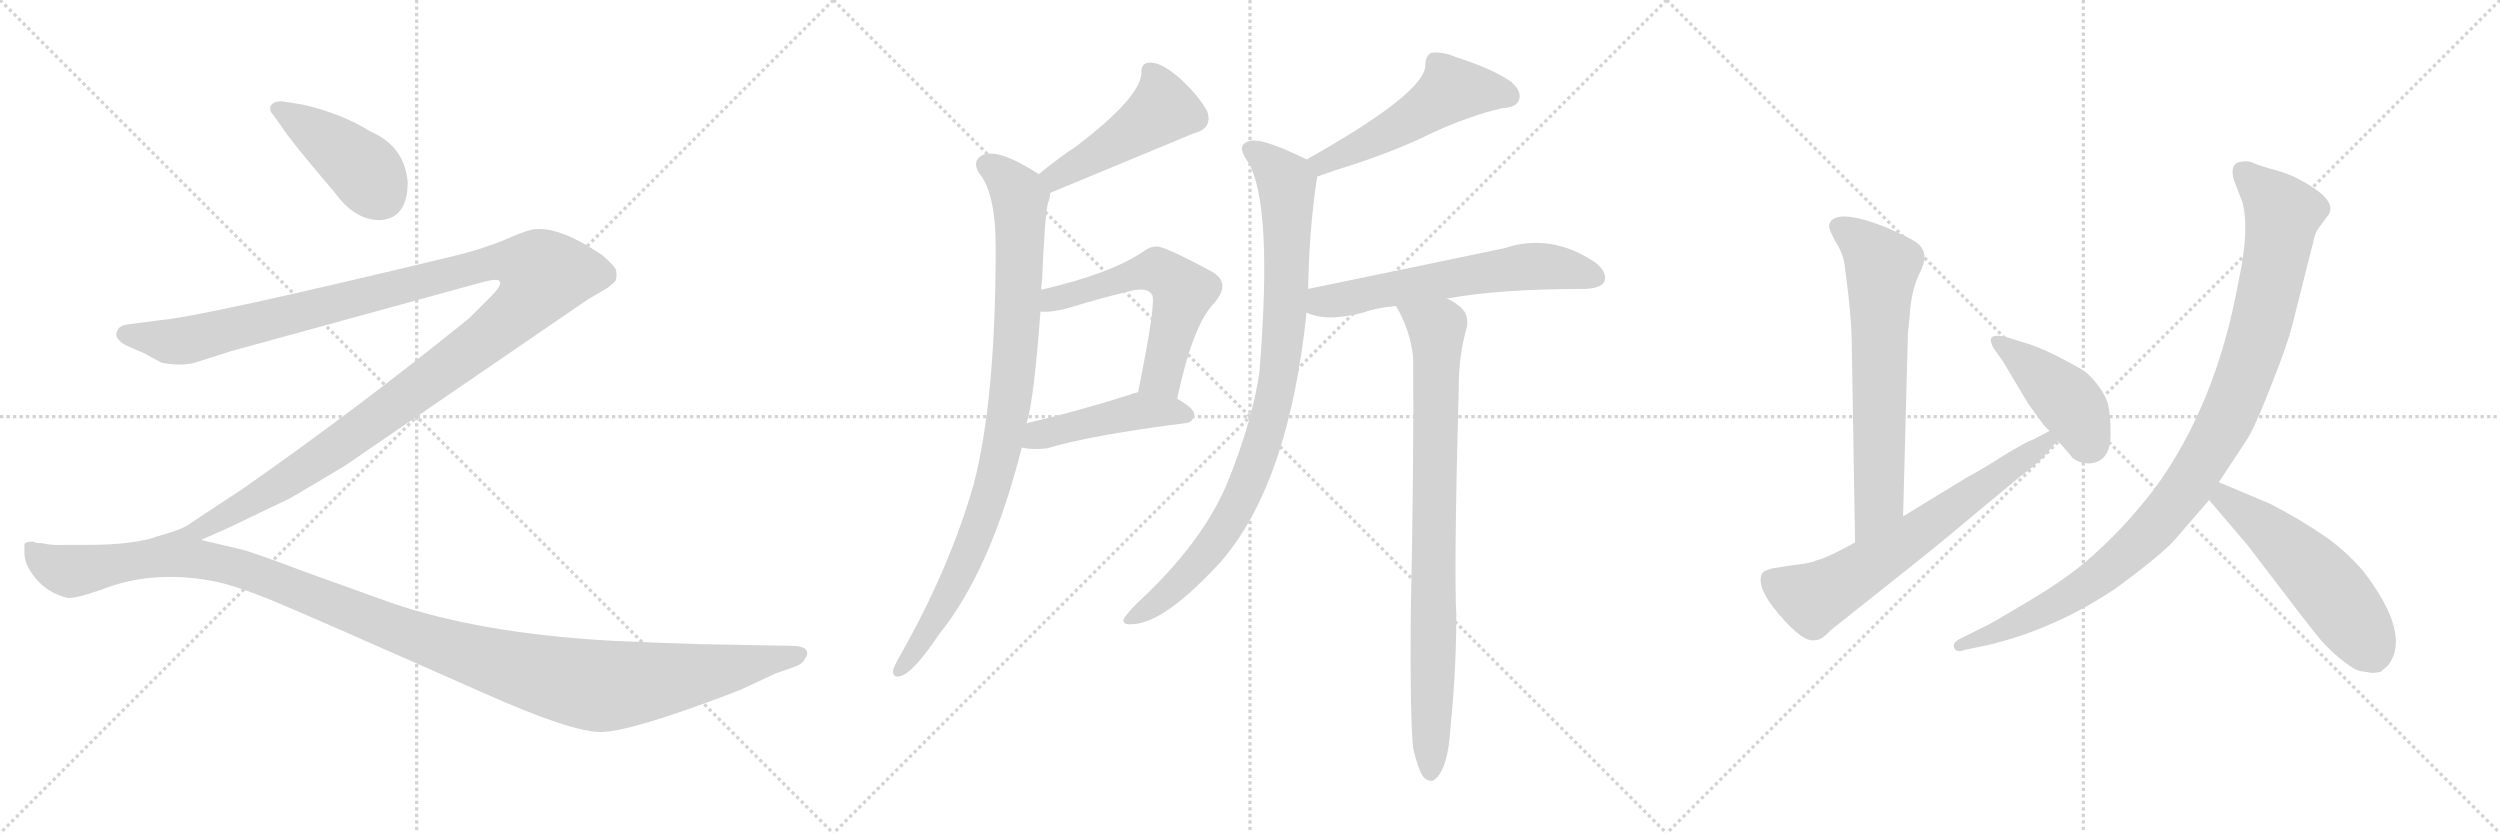
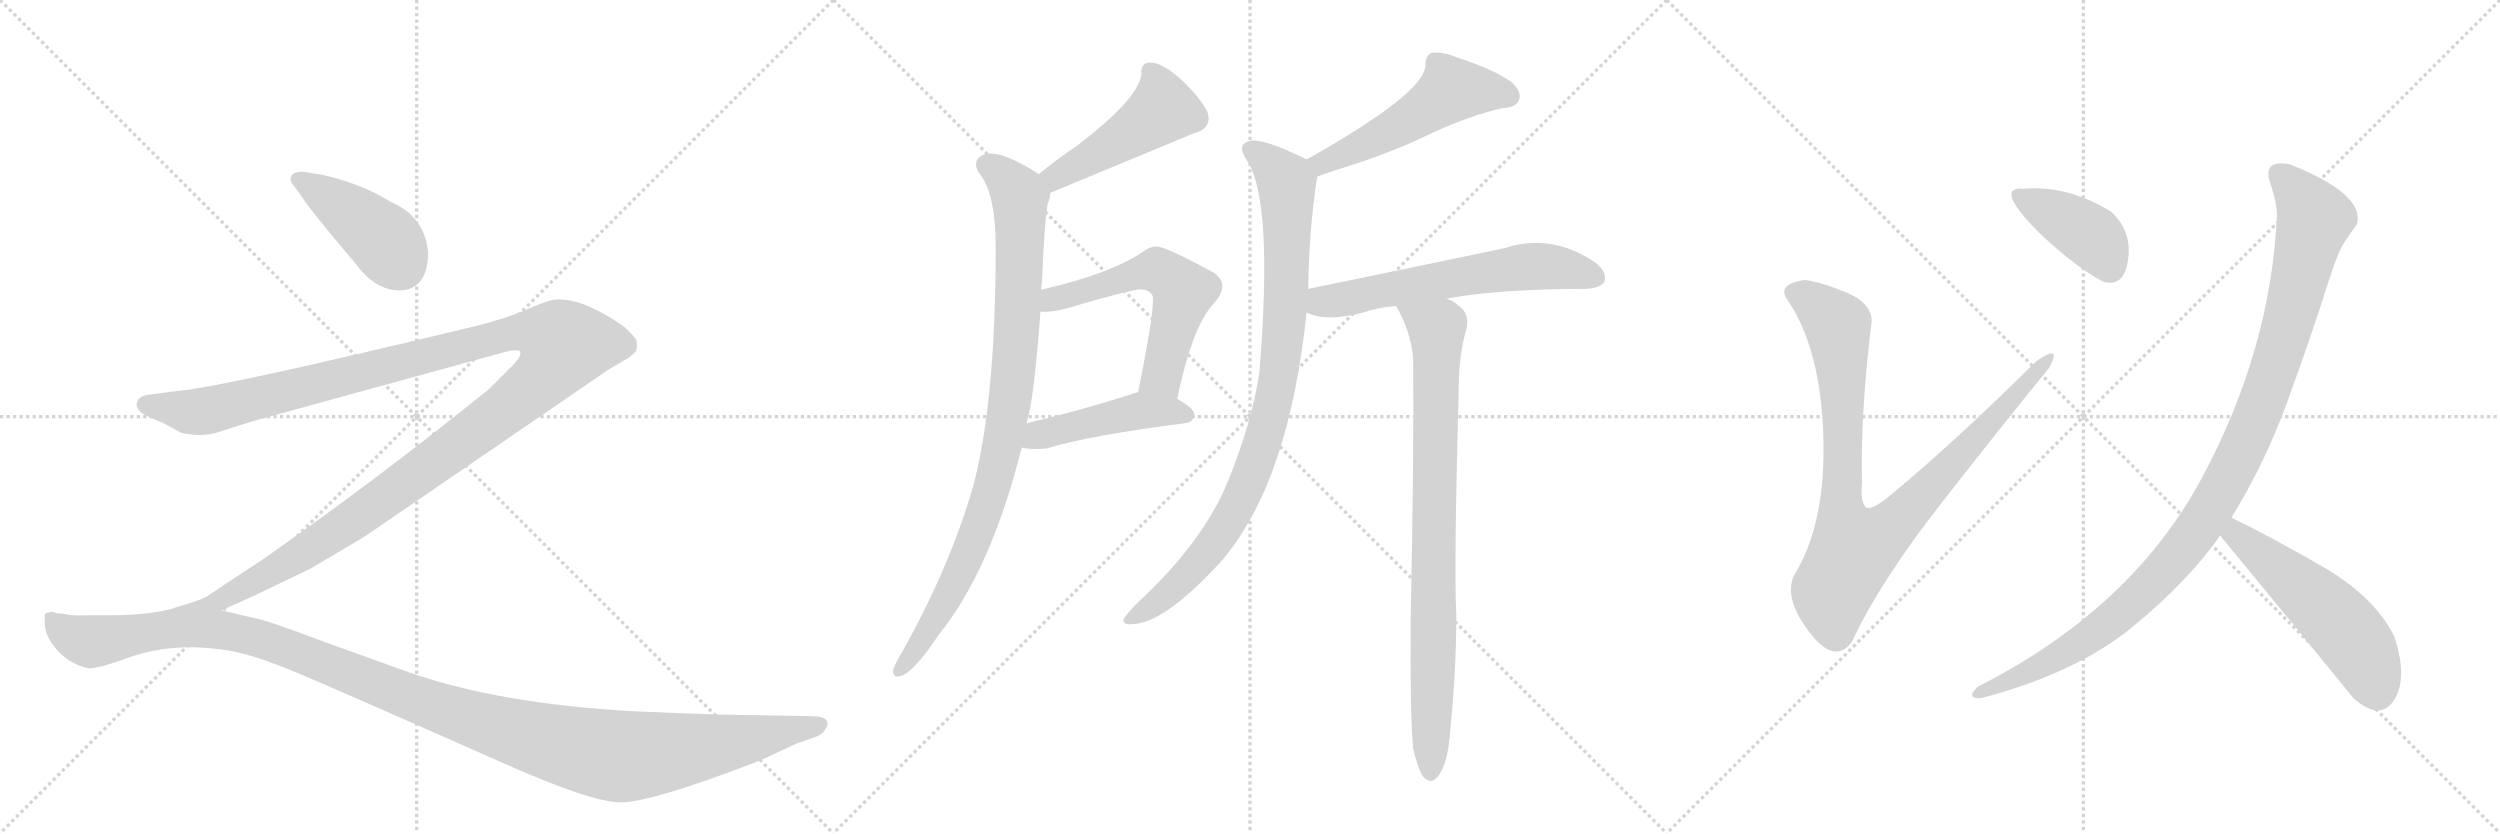
<svg xmlns="http://www.w3.org/2000/svg" version="1.1" viewBox="0 0 3072 1024">
  <g stroke="lightgray" stroke-dasharray="1,1" stroke-width="1" transform="scale(4, 4)">
    <line x1="0" y1="0" x2="256" y2="256" />
    <line x1="256" y1="0" x2="0" y2="256" />
    <line x1="128" y1="0" x2="128" y2="256" />
    <line x1="0" y1="128" x2="256" y2="128" />
    <line x1="256" y1="0" x2="512" y2="256" />
    <line x1="512" y1="0" x2="256" y2="256" />
    <line x1="384" y1="0" x2="384" y2="256" />
    <line x1="256" y1="128" x2="512" y2="128" />
    <line x1="512" y1="0" x2="768" y2="256" />
    <line x1="768" y1="0" x2="512" y2="256" />
    <line x1="640" y1="0" x2="640" y2="256" />
    <line x1="512" y1="128" x2="768" y2="128" />
  </g>
  <g transform="scale(1, -1) translate(0, -850)">
    <style type="text/css">
    @keyframes keyframes0 {
      from {
       stroke: black;
       stroke-dashoffset: 421;
       stroke-width: 128;
       }
       58% {
       animation-timing-function: step-end;
       stroke: black;
       stroke-dashoffset: 0;
       stroke-width: 128;
       }
       to {
       stroke: black;
       stroke-width: 1024;
       }
       }
       #make-me-a-hanzi-animation-0 {
         animation: keyframes0 0.593s both;
         animation-delay: 0s;
         animation-timing-function: linear;
       }
    @keyframes keyframes1 {
      from {
       stroke: black;
       stroke-dashoffset: 1357;
       stroke-width: 128;
       }
       82% {
       animation-timing-function: step-end;
       stroke: black;
       stroke-dashoffset: 0;
       stroke-width: 128;
       }
       to {
       stroke: black;
       stroke-width: 1024;
       }
       }
       #make-me-a-hanzi-animation-1 {
         animation: keyframes1 1.354s both;
         animation-delay: 0.593s;
         animation-timing-function: linear;
       }
    @keyframes keyframes2 {
      from {
       stroke: black;
       stroke-dashoffset: 1241;
       stroke-width: 128;
       }
       80% {
       animation-timing-function: step-end;
       stroke: black;
       stroke-dashoffset: 0;
       stroke-width: 128;
       }
       to {
       stroke: black;
       stroke-width: 1024;
       }
       }
       #make-me-a-hanzi-animation-2 {
         animation: keyframes2 1.26s both;
         animation-delay: 1.947s;
         animation-timing-function: linear;
       }
    @keyframes keyframes3 {
      from {
       stroke: black;
       stroke-dashoffset: 471;
       stroke-width: 128;
       }
       61% {
       animation-timing-function: step-end;
       stroke: black;
       stroke-dashoffset: 0;
       stroke-width: 128;
       }
       to {
       stroke: black;
       stroke-width: 1024;
       }
       }
       #make-me-a-hanzi-animation-3 {
         animation: keyframes3 0.633s both;
         animation-delay: 3.207s;
         animation-timing-function: linear;
       }
    @keyframes keyframes4 {
      from {
       stroke: black;
       stroke-dashoffset: 924;
       stroke-width: 128;
       }
       75% {
       animation-timing-function: step-end;
       stroke: black;
       stroke-dashoffset: 0;
       stroke-width: 128;
       }
       to {
       stroke: black;
       stroke-width: 1024;
       }
       }
       #make-me-a-hanzi-animation-4 {
         animation: keyframes4 1.002s both;
         animation-delay: 3.84s;
         animation-timing-function: linear;
       }
    @keyframes keyframes5 {
      from {
       stroke: black;
       stroke-dashoffset: 574;
       stroke-width: 128;
       }
       65% {
       animation-timing-function: step-end;
       stroke: black;
       stroke-dashoffset: 0;
       stroke-width: 128;
       }
       to {
       stroke: black;
       stroke-width: 1024;
       }
       }
       #make-me-a-hanzi-animation-5 {
         animation: keyframes5 0.717s both;
         animation-delay: 4.842s;
         animation-timing-function: linear;
       }
    @keyframes keyframes6 {
      from {
       stroke: black;
       stroke-dashoffset: 456;
       stroke-width: 128;
       }
       60% {
       animation-timing-function: step-end;
       stroke: black;
       stroke-dashoffset: 0;
       stroke-width: 128;
       }
       to {
       stroke: black;
       stroke-width: 1024;
       }
       }
       #make-me-a-hanzi-animation-6 {
         animation: keyframes6 0.621s both;
         animation-delay: 5.559s;
         animation-timing-function: linear;
       }
    @keyframes keyframes7 {
      from {
       stroke: black;
       stroke-dashoffset: 520;
       stroke-width: 128;
       }
       63% {
       animation-timing-function: step-end;
       stroke: black;
       stroke-dashoffset: 0;
       stroke-width: 128;
       }
       to {
       stroke: black;
       stroke-width: 1024;
       }
       }
       #make-me-a-hanzi-animation-7 {
         animation: keyframes7 0.673s both;
         animation-delay: 6.18s;
         animation-timing-function: linear;
       }
    @keyframes keyframes8 {
      from {
       stroke: black;
       stroke-dashoffset: 913;
       stroke-width: 128;
       }
       75% {
       animation-timing-function: step-end;
       stroke: black;
       stroke-dashoffset: 0;
       stroke-width: 128;
       }
       to {
       stroke: black;
       stroke-width: 1024;
       }
       }
       #make-me-a-hanzi-animation-8 {
         animation: keyframes8 0.993s both;
         animation-delay: 6.854s;
         animation-timing-function: linear;
       }
    @keyframes keyframes9 {
      from {
       stroke: black;
       stroke-dashoffset: 609;
       stroke-width: 128;
       }
       66% {
       animation-timing-function: step-end;
       stroke: black;
       stroke-dashoffset: 0;
       stroke-width: 128;
       }
       to {
       stroke: black;
       stroke-width: 1024;
       }
       }
       #make-me-a-hanzi-animation-9 {
         animation: keyframes9 0.746s both;
         animation-delay: 7.847s;
         animation-timing-function: linear;
       }
    @keyframes keyframes10 {
      from {
       stroke: black;
       stroke-dashoffset: 849;
       stroke-width: 128;
       }
       73% {
       animation-timing-function: step-end;
       stroke: black;
       stroke-dashoffset: 0;
       stroke-width: 128;
       }
       to {
       stroke: black;
       stroke-width: 1024;
       }
       }
       #make-me-a-hanzi-animation-10 {
         animation: keyframes10 0.941s both;
         animation-delay: 8.592s;
         animation-timing-function: linear;
       }
    @keyframes keyframes11 {
      from {
       stroke: black;
-        stroke-dashoffset: 669;
-        stroke-width: 128;
-        }
-        69% {
+        stroke-dashoffset: 936;
+        stroke-width: 128;
+        }
+        75% {
       animation-timing-function: step-end;
       stroke: black;
       stroke-dashoffset: 0;
       stroke-width: 128;
       }
       to {
       stroke: black;
       stroke-width: 1024;
       }
       }
       #make-me-a-hanzi-animation-11 {
-          animation: keyframes11 0.794s both;
+          animation: keyframes11 1.012s both;
         animation-delay: 9.533s;
         animation-timing-function: linear;
       }
    @keyframes keyframes12 {
      from {
       stroke: black;
-        stroke-dashoffset: 667;
-        stroke-width: 128;
-        }
-        68% {
+        stroke-dashoffset: 400;
+        stroke-width: 128;
+        }
+        57% {
       animation-timing-function: step-end;
       stroke: black;
       stroke-dashoffset: 0;
       stroke-width: 128;
       }
       to {
       stroke: black;
       stroke-width: 1024;
       }
       }
       #make-me-a-hanzi-animation-12 {
-          animation: keyframes12 0.793s both;
-          animation-delay: 10.327s;
+          animation: keyframes12 0.576s both;
+          animation-delay: 10.545s;
         animation-timing-function: linear;
       }
    @keyframes keyframes13 {
      from {
       stroke: black;
-        stroke-dashoffset: 431;
-        stroke-width: 128;
-        }
-        58% {
+        stroke-dashoffset: 1063;
+        stroke-width: 128;
+        }
+        78% {
       animation-timing-function: step-end;
       stroke: black;
       stroke-dashoffset: 0;
       stroke-width: 128;
       }
       to {
       stroke: black;
       stroke-width: 1024;
       }
       }
       #make-me-a-hanzi-animation-13 {
-          animation: keyframes13 0.601s both;
+          animation: keyframes13 1.115s both;
         animation-delay: 11.12s;
         animation-timing-function: linear;
       }
    @keyframes keyframes14 {
      from {
       stroke: black;
-        stroke-dashoffset: 1031;
-        stroke-width: 128;
-        }
-        77% {
+        stroke-dashoffset: 531;
+        stroke-width: 128;
+        }
+        63% {
       animation-timing-function: step-end;
       stroke: black;
       stroke-dashoffset: 0;
       stroke-width: 128;
       }
       to {
       stroke: black;
       stroke-width: 1024;
       }
       }
       #make-me-a-hanzi-animation-14 {
-          animation: keyframes14 1.089s both;
-          animation-delay: 11.721s;
-          animation-timing-function: linear;
-        }
-     @keyframes keyframes15 {
-       from {
-        stroke: black;
-        stroke-dashoffset: 538;
-        stroke-width: 128;
-        }
-        64% {
-        animation-timing-function: step-end;
-        stroke: black;
-        stroke-dashoffset: 0;
-        stroke-width: 128;
-        }
-        to {
-        stroke: black;
-        stroke-width: 1024;
-        }
-        }
-        #make-me-a-hanzi-animation-15 {
-          animation: keyframes15 0.688s both;
-          animation-delay: 12.81s;
+          animation: keyframes14 0.682s both;
+          animation-delay: 12.235s;
         animation-timing-function: linear;
       }
</style>
-     <path d="M 501.0 626.5 Q 497.0 670.5 455.0 688.5 Q 420.0 710.5 372.0 721.5 L 347.0 725.5 Q 332.0 725.5 332.0 716.5 Q 332.0 712.5 336.0 708.5 L 346.0 694.5 Q 355.0 679.5 412.0 612.5 Q 436.0 579.5 467.0 579.5 Q 501.0 581.5 501.0 626.5 Z" fill="lightgray" />
-     <path d="M 247.0 186.5 L 283.0 202.5 L 356.0 237.5 Q 387.0 255.5 425.0 278.5 L 723.0 482.5 L 747.0 496.5 L 754.0 502.5 Q 759.0 505.5 757.0 518.5 Q 753.0 525.5 740.0 536.5 Q 690.0 570.5 659.0 568.5 Q 650.0 568.5 623.0 556.5 Q 595.0 544.5 558.0 535.5 Q 247.0 460.5 196.0 456.5 L 158.0 451.5 Q 147.0 450.5 144.0 443.5 Q 140.0 436.5 150.0 428.5 Q 156.0 424.5 176.0 416.5 L 198.0 404.5 Q 221.0 399.5 240.0 404.5 L 284.0 418.5 L 590.0 502.5 Q 611.0 508.5 614.0 504.5 Q 617.0 499.5 604.0 486.5 L 576.0 458.5 Q 436.0 345.5 297.0 248.5 Q 239.0 210.5 232.0 205.5 Q 224.0 199.5 192.0 190.5 C 164.0 180.5 220.0 174.5 247.0 186.5 Z" fill="lightgray" />
-     <path d="M 859.0 58.5 Q 822.0 59.5 754.0 62.5 Q 590.0 71.5 480.0 109.5 L 377.0 146.5 Q 308.0 172.5 294.0 175.5 L 247.0 186.5 L 192.0 190.0 Q 160.0 180.5 111.0 180.5 L 80.0 180.5 Q 64.0 179.5 52.0 182.5 Q 43.0 182.5 41.0 184.5 Q 32.0 184.5 30.0 181.5 L 30.0 170.5 Q 30.0 155.5 44.5 138.5 Q 59.0 121.5 82.0 115.5 Q 90.0 113.5 125.0 125.5 Q 185.0 149.5 259.0 136.5 Q 288.0 131.5 339.5 110.0 Q 391.0 88.5 594.0 -1.5 Q 702.0 -49.5 738.0 -49.5 Q 774.0 -49.5 900.0 -1.5 Q 907.0 1.5 908.0 1.5 L 953.0 22.5 L 976.0 30.5 Q 987.0 34.5 989.0 40.5 Q 994.0 46.5 990.5 51.5 Q 987.0 56.5 970.0 56.5 L 859.0 58.5 Z" fill="lightgray" />
+     <path d="M 526.0 540.0 Q 522.0 584.0 480.0 602.0 Q 445.0 624.0 397.0 635.0 L 372.0 639.0 Q 357.0 639.0 357.0 630.0 Q 357.0 626.0 361.0 622.0 L 371.0 608.0 Q 380.0 593.0 437.0 526.0 Q 461.0 493.0 492.0 493.0 Q 526.0 495.0 526.0 540.0 Z" fill="lightgray" />
+     <path d="M 272.0 100.0 L 308.0 116.0 L 381.0 151.0 Q 412.0 169.0 450.0 192.0 L 748.0 396.0 L 772.0 410.0 L 779.0 416.0 Q 784.0 419.0 782.0 432.0 Q 778.0 439.0 765.0 450.0 Q 715.0 484.0 684.0 482.0 Q 675.0 482.0 648.0 470.0 Q 620.0 458.0 583.0 449.0 Q 272.0 374.0 221.0 370.0 L 183.0 365.0 Q 172.0 364.0 169.0 357.0 Q 165.0 350.0 175.0 342.0 Q 181.0 338.0 201.0 330.0 L 223.0 318.0 Q 246.0 313.0 265.0 318.0 L 309.0 332.0 L 615.0 416.0 Q 636.0 422.0 639.0 418.0 Q 642.0 413.0 629.0 400.0 L 601.0 372.0 Q 461.0 259.0 322.0 162.0 Q 264.0 124.0 257.0 119.0 Q 249.0 113.0 217.0 104.0 C 189.0 94.0 245.0 88.0 272.0 100.0 Z" fill="lightgray" />
+     <path d="M 884.0 -28.0 Q 847.0 -27.0 779.0 -24.0 Q 615.0 -15.0 505.0 23.0 L 402.0 60.0 Q 333.0 86.0 319.0 89.0 L 272.0 100.0 L 217.0 103.5 Q 185.0 94.0 136.0 94.0 L 105.0 94.0 Q 89.0 93.0 77.0 96.0 Q 68.0 96.0 66.0 98.0 Q 57.0 98.0 55.0 95.0 L 55.0 84.0 Q 55.0 69.0 69.5 52.0 Q 84.0 35.0 107.0 29.0 Q 115.0 27.0 150.0 39.0 Q 210.0 63.0 284.0 50.0 Q 313.0 45.0 364.5 23.5 Q 416.0 2.0 619.0 -88.0 Q 727.0 -136.0 763.0 -136.0 Q 799.0 -136.0 925.0 -88.0 Q 932.0 -85.0 933.0 -85.0 L 978.0 -64.0 L 1001.0 -56.0 Q 1012.0 -52.0 1014.0 -46.0 Q 1019.0 -40.0 1015.5 -35.0 Q 1012.0 -30.0 995.0 -30.0 L 884.0 -28.0 Z" fill="lightgray" />
    <path d="M 1290.5 613.0 Q 1464.5 685.0 1466.5 686.0 Q 1490.5 692.0 1483.5 713.0 Q 1473.5 732.0 1449.5 754.0 Q 1427.5 773.0 1414.5 773.0 Q 1401.5 774.0 1402.5 759.0 Q 1399.5 729.0 1323.5 671.0 Q 1299.5 655.0 1276.5 636.0 C 1253.5 617.0 1262.5 602.0 1290.5 613.0 Z" fill="lightgray" />
    <path d="M 1279.5 494.0 Q 1279.5 500.0 1280.5 505.0 Q 1283.5 580.0 1287.5 600.0 Q 1290.5 607.0 1290.5 613.0 C 1293.5 626.0 1293.5 626.0 1276.5 636.0 Q 1225.5 669.0 1206.5 659.0 Q 1194.5 652.0 1202.5 638.0 Q 1223.5 614.0 1223.5 546.0 Q 1223.5 359.0 1196.5 255.0 Q 1166.5 150.0 1103.5 40.0 Q 1099.5 33.0 1097.5 27.0 Q 1096.5 17.0 1105.5 19.0 Q 1121.5 22.0 1153.5 70.0 Q 1217.5 149.0 1255.5 300.0 L 1261.5 330.0 Q 1270.5 358.0 1278.5 467.0 L 1279.5 494.0 Z" fill="lightgray" />
    <path d="M 1446.5 360.0 Q 1465.5 450.0 1491.5 477.0 Q 1513.5 502.0 1489.5 516.0 Q 1428.5 549.0 1420.5 547.0 Q 1413.5 547.0 1406.5 542.0 Q 1366.5 514.0 1279.5 494.0 C 1250.5 487.0 1248.5 467.0 1278.5 467.0 Q 1293.5 466.0 1314.5 472.0 Q 1353.5 484.0 1387.5 492.0 Q 1409.5 498.0 1415.5 488.0 Q 1421.5 482.0 1398.5 368.0 C 1392.5 339.0 1440.5 331.0 1446.5 360.0 Z" fill="lightgray" />
    <path d="M 1255.5 300.0 Q 1268.5 297.0 1286.5 299.0 Q 1338.5 315.0 1456.5 330.0 Q 1466.5 331.0 1467.5 341.0 Q 1467.5 348.0 1446.5 360.0 C 1423.5 374.0 1423.5 374.0 1398.5 368.0 Q 1392.5 367.0 1388.5 365.0 Q 1318.5 343.0 1261.5 330.0 C 1232.5 323.0 1225.5 305.0 1255.5 300.0 Z" fill="lightgray" />
    <path d="M 1618.5 633.0 Q 1637.5 640.0 1666.5 649.0 Q 1720.5 667.0 1760.5 687.0 Q 1806.5 708.0 1845.5 717.0 Q 1863.5 718.0 1866.5 727.0 Q 1870.5 737.0 1857.5 749.0 Q 1835.5 765.0 1788.5 780.0 Q 1772.5 787.0 1758.5 785.0 Q 1751.5 781.0 1751.5 770.0 Q 1751.5 736.0 1605.5 654.0 C 1579.5 639.0 1590.5 623.0 1618.5 633.0 Z" fill="lightgray" />
    <path d="M 1607.5 495.0 Q 1608.5 564.0 1617.5 626.0 Q 1618.5 630.0 1618.5 633.0 C 1620.5 647.0 1620.5 647.0 1605.5 654.0 Q 1604.5 655.0 1601.5 656.0 Q 1552.5 680.0 1536.5 677.0 Q 1517.5 673.0 1533.5 651.0 Q 1564.5 600.0 1547.5 392.0 Q 1538.5 332.0 1509.5 260.0 Q 1479.5 185.0 1397.5 109.0 Q 1384.5 96.0 1380.5 89.0 Q 1379.5 82.0 1390.5 83.0 Q 1429.5 83.0 1499.5 159.0 Q 1583.5 255.0 1605.5 466.0 L 1607.5 495.0 Z" fill="lightgray" />
    <path d="M 1777.5 483.0 Q 1841.5 495.0 1948.5 495.0 Q 1967.5 496.0 1971.5 504.0 Q 1975.5 516.0 1959.5 528.0 Q 1905.5 564.0 1848.5 545.0 Q 1743.5 523.0 1607.5 495.0 C 1578.5 489.0 1577.5 476.0 1605.5 466.0 Q 1629.5 454.0 1675.5 466.0 Q 1691.5 472.0 1715.5 474.0 L 1777.5 483.0 Z" fill="lightgray" />
    <path d="M 1736.5 -70.0 Q 1742.5 -95.0 1748.5 -104.0 Q 1754.5 -111.0 1761.5 -109.0 Q 1779.5 -97.0 1782.5 -42.0 Q 1789.5 27.0 1789.5 94.0 Q 1786.5 152.0 1792.5 374.0 Q 1792.5 414.0 1802.5 448.0 Q 1805.5 466.0 1791.5 475.0 Q 1784.5 481.0 1777.5 483.0 C 1751.5 498.0 1701.5 501.0 1715.5 474.0 Q 1733.5 443.0 1736.5 410.0 Q 1737.5 286.0 1733.5 92.0 Q 1732.5 -29.0 1736.5 -70.0 Z" fill="lightgray" />
-     <path d="M 2338.5 215.5 L 2344.5 441.5 Q 2345.5 447.5 2347.5 472.5 Q 2350.5 497.5 2358.5 513.5 Q 2366.5 529.5 2364.5 537.5 Q 2363.5 545.5 2354.5 552.5 Q 2345.5 558.5 2315.5 571.5 Q 2253.5 595.5 2247.5 573.5 Q 2246.5 570.5 2254.5 554.5 Q 2264.5 539.5 2266.5 525.5 Q 2275.5 460.5 2275.5 423.5 L 2279.5 183.5 C 2279.5 153.5 2337.5 185.5 2338.5 215.5 Z" fill="lightgray" />
-     <path d="M 2279.5 183.5 Q 2247.5 165.5 2232.5 161.5 Q 2223.5 157.5 2202.5 155.5 L 2177.5 151.5 Q 2166.5 148.5 2165.5 145.5 Q 2156.5 129.5 2186.5 94.5 Q 2216.5 59.5 2230.5 63.5 Q 2237.5 62.5 2249.5 75.5 L 2337.5 145.5 Q 2379.5 178.5 2430.5 221.5 L 2482.5 264.5 Q 2505.5 281.5 2515.5 293.5 L 2526.5 306.5 Q 2528.5 307.5 2528.5 308.5 C 2548.5 331.5 2545.5 334.5 2518.5 320.5 L 2499.5 310.5 Q 2488.5 306.5 2462.5 290.5 Q 2437.5 274.5 2415.5 262.5 L 2338.5 215.5 L 2279.5 183.5 Z" fill="lightgray" />
-     <path d="M 2528.5 308.5 Q 2546.5 288.5 2546.5 287.5 Q 2555.5 280.5 2567.5 280.5 Q 2593.5 282.5 2593.5 316.5 Q 2593.5 339.5 2590.5 352.5 Q 2587.5 364.5 2576.5 378.5 Q 2566.5 391.5 2555.5 397.5 Q 2509.5 423.5 2485.5 429.5 L 2466.5 435.5 Q 2451.5 439.5 2447.5 435.5 Q 2444.5 431.5 2449.5 422.5 L 2461.5 405.5 L 2492.5 353.5 L 2511.5 327.5 L 2518.5 320.5 L 2528.5 308.5 Z" fill="lightgray" />
-     <path d="M 2726.5 257.5 L 2759.5 307.5 Q 2769.5 321.5 2790.5 375.5 Q 2811.5 428.5 2816.5 449.5 L 2842.5 552.5 Q 2844.5 564.5 2850.5 571.5 L 2861.5 586.5 Q 2873.5 605.5 2819.5 632.5 Q 2811.5 636.5 2794.5 641.5 Q 2778.5 645.5 2769.5 649.5 Q 2761.5 653.5 2750.5 650.5 Q 2739.5 646.5 2745.5 627.5 L 2755.5 601.5 Q 2764.5 566.5 2750.5 503.5 Q 2723.5 353.5 2647.5 249.5 Q 2613.5 205.5 2580.5 175.5 Q 2548.5 144.5 2496.5 113.5 Q 2444.5 82.5 2441.5 81.5 L 2407.5 64.5 Q 2398.5 59.5 2401.5 53.5 Q 2404.5 47.5 2414.5 51.5 L 2443.5 57.5 Q 2526.5 77.5 2600.5 127.5 Q 2648.5 162.5 2669.5 183.5 L 2714.5 235.5 L 2726.5 257.5 Z" fill="lightgray" />
-     <path d="M 2899.5 25.5 L 2912.5 23.5 Q 2915.5 22.5 2925.5 24.5 L 2934.5 32.5 Q 2963.5 70.5 2904.5 147.5 Q 2881.5 174.5 2854.5 192.5 Q 2828.5 210.5 2790.5 230.5 L 2726.5 257.5 C 2698.5 269.5 2695.5 258.5 2714.5 235.5 L 2761.5 180.5 L 2800.5 129.5 Q 2831.5 88.5 2844.5 72.5 Q 2857.5 55.5 2874.5 41.5 Q 2891.5 27.5 2899.5 25.5 Z" fill="lightgray" />
+     <path d="M 2218.0 506.0 Q 2183.0 501.0 2196.0 482.0 Q 2237.0 423.0 2240.5 314.5 Q 2244.0 206.0 2204.0 142.0 Q 2192.0 114.0 2223.5 73.0 Q 2255.0 32.0 2276.0 62.0 Q 2310.0 135.0 2385.0 231.0 Q 2460.0 327.0 2518.0 398.0 Q 2535.0 429.0 2502.0 406.0 Q 2403.0 308.0 2326.0 244.0 Q 2298.0 220.0 2292.0 227.5 Q 2286.0 235.0 2288.0 256.0 Q 2286.0 344.0 2300.0 456.0 Q 2299.0 478.0 2269.0 490.5 Q 2239.0 503.0 2218.0 506.0 Z" fill="lightgray" />
+     <path d="M 2584.0 504.0 Q 2610.0 496.0 2615.0 531.0 Q 2620.0 566.0 2594.0 590.0 Q 2540.0 623.0 2486.0 618.0 Q 2462.0 620.0 2478.0 596.0 Q 2494.0 573.0 2526.0 545.5 Q 2558.0 518.0 2584.0 504.0 Z" fill="lightgray" />
+     <path d="M 2788.0 630.0 Q 2796.0 609.0 2798.0 588.0 Q 2791.0 421.0 2705.0 261.5 Q 2619.0 102.0 2430.0 6.0 Q 2415.0 -9.0 2434.0 -8.0 Q 2552.0 23.0 2621.5 80.5 Q 2691.0 138.0 2728.0 192.0 L 2742.0 214.0 Q 2783.0 280.0 2811.5 358.5 Q 2840.0 437.0 2860.0 500.0 Q 2867.0 522.0 2873.0 537.0 Q 2879.0 552.0 2896.0 574.0 Q 2907.0 611.0 2814.0 648.0 Q 2783.0 654.0 2788.0 630.0 Z" fill="lightgray" />
+     <path d="M 2728.0 192.0 Q 2823.0 77.0 2892.0 -8.0 Q 2925.0 -37.0 2942.0 -10.0 Q 2959.0 17.0 2942.0 68.0 Q 2919.0 115.0 2857.0 152.0 Q 2795.0 188.0 2742.0 214.0 C 2715.0 227.0 2709.0 215.0 2728.0 192.0 Z" fill="lightgray" />
    <clipPath id="make-me-a-hanzi-clip-0">
-       <path d="M 501.0 626.5 Q 497.0 670.5 455.0 688.5 Q 420.0 710.5 372.0 721.5 L 347.0 725.5 Q 332.0 725.5 332.0 716.5 Q 332.0 712.5 336.0 708.5 L 346.0 694.5 Q 355.0 679.5 412.0 612.5 Q 436.0 579.5 467.0 579.5 Q 501.0 581.5 501.0 626.5 Z" fill="lightgray" />
-     </clipPath>
-     <path clip-path="url(#make-me-a-hanzi-clip-0)" d="M 341.0 715.5 L 399.0 680.5 L 442.0 645.5 L 467.0 611.5 " fill="none" id="make-me-a-hanzi-animation-0" stroke-dasharray="293 586" stroke-linecap="round" />
+       <path d="M 526.0 540.0 Q 522.0 584.0 480.0 602.0 Q 445.0 624.0 397.0 635.0 L 372.0 639.0 Q 357.0 639.0 357.0 630.0 Q 357.0 626.0 361.0 622.0 L 371.0 608.0 Q 380.0 593.0 437.0 526.0 Q 461.0 493.0 492.0 493.0 Q 526.0 495.0 526.0 540.0 Z" fill="lightgray" />
+     </clipPath>
+     <path clip-path="url(#make-me-a-hanzi-clip-0)" d="M 366.0 629.0 L 424.0 594.0 L 467.0 559.0 L 492.0 525.0 " fill="none" id="make-me-a-hanzi-animation-0" stroke-dasharray="293 586" stroke-linecap="round" />
    <clipPath id="make-me-a-hanzi-clip-1">
-       <path d="M 247.0 186.5 L 283.0 202.5 L 356.0 237.5 Q 387.0 255.5 425.0 278.5 L 723.0 482.5 L 747.0 496.5 L 754.0 502.5 Q 759.0 505.5 757.0 518.5 Q 753.0 525.5 740.0 536.5 Q 690.0 570.5 659.0 568.5 Q 650.0 568.5 623.0 556.5 Q 595.0 544.5 558.0 535.5 Q 247.0 460.5 196.0 456.5 L 158.0 451.5 Q 147.0 450.5 144.0 443.5 Q 140.0 436.5 150.0 428.5 Q 156.0 424.5 176.0 416.5 L 198.0 404.5 Q 221.0 399.5 240.0 404.5 L 284.0 418.5 L 590.0 502.5 Q 611.0 508.5 614.0 504.5 Q 617.0 499.5 604.0 486.5 L 576.0 458.5 Q 436.0 345.5 297.0 248.5 Q 239.0 210.5 232.0 205.5 Q 224.0 199.5 192.0 190.5 C 164.0 180.5 220.0 174.5 247.0 186.5 Z" fill="lightgray" />
-     </clipPath>
-     <path clip-path="url(#make-me-a-hanzi-clip-1)" d="M 153.0 439.5 L 209.0 429.5 L 229.0 431.5 L 616.0 528.5 L 644.0 526.5 L 669.0 512.5 L 654.0 485.5 L 632.0 462.5 L 456.0 330.5 L 306.0 232.5 L 248.0 200.5 L 227.0 192.5 L 218.0 195.5 L 213.0 189.5 " fill="none" id="make-me-a-hanzi-animation-1" stroke-dasharray="1229 2458" stroke-linecap="round" />
+       <path d="M 272.0 100.0 L 308.0 116.0 L 381.0 151.0 Q 412.0 169.0 450.0 192.0 L 748.0 396.0 L 772.0 410.0 L 779.0 416.0 Q 784.0 419.0 782.0 432.0 Q 778.0 439.0 765.0 450.0 Q 715.0 484.0 684.0 482.0 Q 675.0 482.0 648.0 470.0 Q 620.0 458.0 583.0 449.0 Q 272.0 374.0 221.0 370.0 L 183.0 365.0 Q 172.0 364.0 169.0 357.0 Q 165.0 350.0 175.0 342.0 Q 181.0 338.0 201.0 330.0 L 223.0 318.0 Q 246.0 313.0 265.0 318.0 L 309.0 332.0 L 615.0 416.0 Q 636.0 422.0 639.0 418.0 Q 642.0 413.0 629.0 400.0 L 601.0 372.0 Q 461.0 259.0 322.0 162.0 Q 264.0 124.0 257.0 119.0 Q 249.0 113.0 217.0 104.0 C 189.0 94.0 245.0 88.0 272.0 100.0 Z" fill="lightgray" />
+     </clipPath>
+     <path clip-path="url(#make-me-a-hanzi-clip-1)" d="M 178.0 353.0 L 234.0 343.0 L 254.0 345.0 L 641.0 442.0 L 669.0 440.0 L 694.0 426.0 L 679.0 399.0 L 657.0 376.0 L 481.0 244.0 L 331.0 146.0 L 273.0 114.0 L 252.0 106.0 L 243.0 109.0 L 238.0 103.0 " fill="none" id="make-me-a-hanzi-animation-1" stroke-dasharray="1229 2458" stroke-linecap="round" />
    <clipPath id="make-me-a-hanzi-clip-2">
-       <path d="M 859.0 58.5 Q 822.0 59.5 754.0 62.5 Q 590.0 71.5 480.0 109.5 L 377.0 146.5 Q 308.0 172.5 294.0 175.5 L 247.0 186.5 L 192.0 190.0 Q 160.0 180.5 111.0 180.5 L 80.0 180.5 Q 64.0 179.5 52.0 182.5 Q 43.0 182.5 41.0 184.5 Q 32.0 184.5 30.0 181.5 L 30.0 170.5 Q 30.0 155.5 44.5 138.5 Q 59.0 121.5 82.0 115.5 Q 90.0 113.5 125.0 125.5 Q 185.0 149.5 259.0 136.5 Q 288.0 131.5 339.5 110.0 Q 391.0 88.5 594.0 -1.5 Q 702.0 -49.5 738.0 -49.5 Q 774.0 -49.5 900.0 -1.5 Q 907.0 1.5 908.0 1.5 L 953.0 22.5 L 976.0 30.5 Q 987.0 34.5 989.0 40.5 Q 994.0 46.5 990.5 51.5 Q 987.0 56.5 970.0 56.5 L 859.0 58.5 Z" fill="lightgray" />
-     </clipPath>
-     <path clip-path="url(#make-me-a-hanzi-clip-2)" d="M 37.0 176.5 L 68.0 152.5 L 90.0 148.5 L 197.0 165.5 L 259.0 160.5 L 359.0 128.5 L 554.0 52.5 L 718.0 9.5 L 815.0 14.5 L 984.0 46.5 " fill="none" id="make-me-a-hanzi-animation-2" stroke-dasharray="1113 2226" stroke-linecap="round" />
+       <path d="M 884.0 -28.0 Q 847.0 -27.0 779.0 -24.0 Q 615.0 -15.0 505.0 23.0 L 402.0 60.0 Q 333.0 86.0 319.0 89.0 L 272.0 100.0 L 217.0 103.5 Q 185.0 94.0 136.0 94.0 L 105.0 94.0 Q 89.0 93.0 77.0 96.0 Q 68.0 96.0 66.0 98.0 Q 57.0 98.0 55.0 95.0 L 55.0 84.0 Q 55.0 69.0 69.5 52.0 Q 84.0 35.0 107.0 29.0 Q 115.0 27.0 150.0 39.0 Q 210.0 63.0 284.0 50.0 Q 313.0 45.0 364.5 23.5 Q 416.0 2.0 619.0 -88.0 Q 727.0 -136.0 763.0 -136.0 Q 799.0 -136.0 925.0 -88.0 Q 932.0 -85.0 933.0 -85.0 L 978.0 -64.0 L 1001.0 -56.0 Q 1012.0 -52.0 1014.0 -46.0 Q 1019.0 -40.0 1015.5 -35.0 Q 1012.0 -30.0 995.0 -30.0 L 884.0 -28.0 Z" fill="lightgray" />
+     </clipPath>
+     <path clip-path="url(#make-me-a-hanzi-clip-2)" d="M 62.0 90.0 L 93.0 66.0 L 115.0 62.0 L 222.0 79.0 L 284.0 74.0 L 384.0 42.0 L 579.0 -34.0 L 743.0 -77.0 L 840.0 -72.0 L 1009.0 -40.0 " fill="none" id="make-me-a-hanzi-animation-2" stroke-dasharray="1113 2226" stroke-linecap="round" />
    <clipPath id="make-me-a-hanzi-clip-3">
      <path d="M 1290.5 613.0 Q 1464.5 685.0 1466.5 686.0 Q 1490.5 692.0 1483.5 713.0 Q 1473.5 732.0 1449.5 754.0 Q 1427.5 773.0 1414.5 773.0 Q 1401.5 774.0 1402.5 759.0 Q 1399.5 729.0 1323.5 671.0 Q 1299.5 655.0 1276.5 636.0 C 1253.5 617.0 1262.5 602.0 1290.5 613.0 Z" fill="lightgray" />
    </clipPath>
    <path clip-path="url(#make-me-a-hanzi-clip-3)" d="M 1412.5 762.0 L 1425.5 738.0 L 1425.5 712.0 L 1324.5 645.0 L 1300.5 632.0 L 1287.5 635.0 " fill="none" id="make-me-a-hanzi-animation-3" stroke-dasharray="343 686" stroke-linecap="round" />
    <clipPath id="make-me-a-hanzi-clip-4">
      <path d="M 1279.5 494.0 Q 1279.5 500.0 1280.5 505.0 Q 1283.5 580.0 1287.5 600.0 Q 1290.5 607.0 1290.5 613.0 C 1293.5 626.0 1293.5 626.0 1276.5 636.0 Q 1225.5 669.0 1206.5 659.0 Q 1194.5 652.0 1202.5 638.0 Q 1223.5 614.0 1223.5 546.0 Q 1223.5 359.0 1196.5 255.0 Q 1166.5 150.0 1103.5 40.0 Q 1099.5 33.0 1097.5 27.0 Q 1096.5 17.0 1105.5 19.0 Q 1121.5 22.0 1153.5 70.0 Q 1217.5 149.0 1255.5 300.0 L 1261.5 330.0 Q 1270.5 358.0 1278.5 467.0 L 1279.5 494.0 Z" fill="lightgray" />
    </clipPath>
    <path clip-path="url(#make-me-a-hanzi-clip-4)" d="M 1212.5 647.0 L 1238.5 629.0 L 1253.5 607.0 L 1249.5 435.0 L 1236.5 327.0 L 1222.5 261.0 L 1189.5 169.0 L 1165.5 117.0 L 1106.5 28.0 " fill="none" id="make-me-a-hanzi-animation-4" stroke-dasharray="796 1592" stroke-linecap="round" />
    <clipPath id="make-me-a-hanzi-clip-5">
      <path d="M 1446.5 360.0 Q 1465.5 450.0 1491.5 477.0 Q 1513.5 502.0 1489.5 516.0 Q 1428.5 549.0 1420.5 547.0 Q 1413.5 547.0 1406.5 542.0 Q 1366.5 514.0 1279.5 494.0 C 1250.5 487.0 1248.5 467.0 1278.5 467.0 Q 1293.5 466.0 1314.5 472.0 Q 1353.5 484.0 1387.5 492.0 Q 1409.5 498.0 1415.5 488.0 Q 1421.5 482.0 1398.5 368.0 C 1392.5 339.0 1440.5 331.0 1446.5 360.0 Z" fill="lightgray" />
    </clipPath>
    <path clip-path="url(#make-me-a-hanzi-clip-5)" d="M 1283.5 474.0 L 1294.5 483.0 L 1415.5 518.0 L 1444.5 504.0 L 1454.5 492.0 L 1430.5 397.0 L 1427.5 388.0 L 1406.5 380.0 " fill="none" id="make-me-a-hanzi-animation-5" stroke-dasharray="446 892" stroke-linecap="round" />
    <clipPath id="make-me-a-hanzi-clip-6">
      <path d="M 1255.5 300.0 Q 1268.5 297.0 1286.5 299.0 Q 1338.5 315.0 1456.5 330.0 Q 1466.5 331.0 1467.5 341.0 Q 1467.5 348.0 1446.5 360.0 C 1423.5 374.0 1423.5 374.0 1398.5 368.0 Q 1392.5 367.0 1388.5 365.0 Q 1318.5 343.0 1261.5 330.0 C 1232.5 323.0 1225.5 305.0 1255.5 300.0 Z" fill="lightgray" />
    </clipPath>
    <path clip-path="url(#make-me-a-hanzi-clip-6)" d="M 1263.5 306.0 L 1285.5 318.0 L 1400.5 345.0 L 1457.5 340.0 " fill="none" id="make-me-a-hanzi-animation-6" stroke-dasharray="328 656" stroke-linecap="round" />
    <clipPath id="make-me-a-hanzi-clip-7">
      <path d="M 1618.5 633.0 Q 1637.5 640.0 1666.5 649.0 Q 1720.5 667.0 1760.5 687.0 Q 1806.5 708.0 1845.5 717.0 Q 1863.5 718.0 1866.5 727.0 Q 1870.5 737.0 1857.5 749.0 Q 1835.5 765.0 1788.5 780.0 Q 1772.5 787.0 1758.5 785.0 Q 1751.5 781.0 1751.5 770.0 Q 1751.5 736.0 1605.5 654.0 C 1579.5 639.0 1590.5 623.0 1618.5 633.0 Z" fill="lightgray" />
    </clipPath>
    <path clip-path="url(#make-me-a-hanzi-clip-7)" d="M 1854.5 732.0 L 1783.5 740.0 L 1695.5 682.0 L 1625.5 652.0 L 1621.5 642.0 " fill="none" id="make-me-a-hanzi-animation-7" stroke-dasharray="392 784" stroke-linecap="round" />
    <clipPath id="make-me-a-hanzi-clip-8">
      <path d="M 1607.5 495.0 Q 1608.5 564.0 1617.5 626.0 Q 1618.5 630.0 1618.5 633.0 C 1620.5 647.0 1620.5 647.0 1605.5 654.0 Q 1604.5 655.0 1601.5 656.0 Q 1552.5 680.0 1536.5 677.0 Q 1517.5 673.0 1533.5 651.0 Q 1564.5 600.0 1547.5 392.0 Q 1538.5 332.0 1509.5 260.0 Q 1479.5 185.0 1397.5 109.0 Q 1384.5 96.0 1380.5 89.0 Q 1379.5 82.0 1390.5 83.0 Q 1429.5 83.0 1499.5 159.0 Q 1583.5 255.0 1605.5 466.0 L 1607.5 495.0 Z" fill="lightgray" />
    </clipPath>
    <path clip-path="url(#make-me-a-hanzi-clip-8)" d="M 1539.5 664.0 L 1581.5 624.0 L 1579.5 459.0 L 1555.5 320.0 L 1531.5 251.0 L 1494.5 186.0 L 1439.5 125.0 L 1387.5 90.0 " fill="none" id="make-me-a-hanzi-animation-8" stroke-dasharray="785 1570" stroke-linecap="round" />
    <clipPath id="make-me-a-hanzi-clip-9">
      <path d="M 1777.5 483.0 Q 1841.5 495.0 1948.5 495.0 Q 1967.5 496.0 1971.5 504.0 Q 1975.5 516.0 1959.5 528.0 Q 1905.5 564.0 1848.5 545.0 Q 1743.5 523.0 1607.5 495.0 C 1578.5 489.0 1577.5 476.0 1605.5 466.0 Q 1629.5 454.0 1675.5 466.0 Q 1691.5 472.0 1715.5 474.0 L 1777.5 483.0 Z" fill="lightgray" />
    </clipPath>
    <path clip-path="url(#make-me-a-hanzi-clip-9)" d="M 1613.5 473.0 L 1685.5 491.0 L 1862.5 521.0 L 1917.5 521.0 L 1960.5 509.0 " fill="none" id="make-me-a-hanzi-animation-9" stroke-dasharray="481 962" stroke-linecap="round" />
    <clipPath id="make-me-a-hanzi-clip-10">
      <path d="M 1736.5 -70.0 Q 1742.5 -95.0 1748.5 -104.0 Q 1754.5 -111.0 1761.5 -109.0 Q 1779.5 -97.0 1782.5 -42.0 Q 1789.5 27.0 1789.5 94.0 Q 1786.5 152.0 1792.5 374.0 Q 1792.5 414.0 1802.5 448.0 Q 1805.5 466.0 1791.5 475.0 Q 1784.5 481.0 1777.5 483.0 C 1751.5 498.0 1701.5 501.0 1715.5 474.0 Q 1733.5 443.0 1736.5 410.0 Q 1737.5 286.0 1733.5 92.0 Q 1732.5 -29.0 1736.5 -70.0 Z" fill="lightgray" />
    </clipPath>
    <path clip-path="url(#make-me-a-hanzi-clip-10)" d="M 1723.5 470.0 L 1765.5 446.0 L 1766.5 433.0 L 1757.5 -99.0 " fill="none" id="make-me-a-hanzi-animation-10" stroke-dasharray="721 1442" stroke-linecap="round" />
    <clipPath id="make-me-a-hanzi-clip-11">
-       <path d="M 2338.5 215.5 L 2344.5 441.5 Q 2345.5 447.5 2347.5 472.5 Q 2350.5 497.5 2358.5 513.5 Q 2366.5 529.5 2364.5 537.5 Q 2363.5 545.5 2354.5 552.5 Q 2345.5 558.5 2315.5 571.5 Q 2253.5 595.5 2247.5 573.5 Q 2246.5 570.5 2254.5 554.5 Q 2264.5 539.5 2266.5 525.5 Q 2275.5 460.5 2275.5 423.5 L 2279.5 183.5 C 2279.5 153.5 2337.5 185.5 2338.5 215.5 Z" fill="lightgray" />
-     </clipPath>
-     <path clip-path="url(#make-me-a-hanzi-clip-11)" d="M 2257.5 572.5 L 2294.5 546.5 L 2312.5 522.5 L 2308.5 236.5 L 2283.5 191.5 " fill="none" id="make-me-a-hanzi-animation-11" stroke-dasharray="541 1082" stroke-linecap="round" />
+       <path d="M 2218.0 506.0 Q 2183.0 501.0 2196.0 482.0 Q 2237.0 423.0 2240.5 314.5 Q 2244.0 206.0 2204.0 142.0 Q 2192.0 114.0 2223.5 73.0 Q 2255.0 32.0 2276.0 62.0 Q 2310.0 135.0 2385.0 231.0 Q 2460.0 327.0 2518.0 398.0 Q 2535.0 429.0 2502.0 406.0 Q 2403.0 308.0 2326.0 244.0 Q 2298.0 220.0 2292.0 227.5 Q 2286.0 235.0 2288.0 256.0 Q 2286.0 344.0 2300.0 456.0 Q 2299.0 478.0 2269.0 490.5 Q 2239.0 503.0 2218.0 506.0 Z" fill="lightgray" />
+     </clipPath>
+     <path clip-path="url(#make-me-a-hanzi-clip-11)" d="M 2204.0 490.0 L 2220.0 485.0 L 2258.0 450.0 L 2265.0 352.0 L 2263.0 219.0 L 2278.0 175.0 L 2321.0 200.0 L 2513.0 409.0 " fill="none" id="make-me-a-hanzi-animation-11" stroke-dasharray="808 1616" stroke-linecap="round" />
    <clipPath id="make-me-a-hanzi-clip-12">
-       <path d="M 2279.5 183.5 Q 2247.5 165.5 2232.5 161.5 Q 2223.5 157.5 2202.5 155.5 L 2177.5 151.5 Q 2166.5 148.5 2165.5 145.5 Q 2156.5 129.5 2186.5 94.5 Q 2216.5 59.5 2230.5 63.5 Q 2237.5 62.5 2249.5 75.5 L 2337.5 145.5 Q 2379.5 178.5 2430.5 221.5 L 2482.5 264.5 Q 2505.5 281.5 2515.5 293.5 L 2526.5 306.5 Q 2528.5 307.5 2528.5 308.5 C 2548.5 331.5 2545.5 334.5 2518.5 320.5 L 2499.5 310.5 Q 2488.5 306.5 2462.5 290.5 Q 2437.5 274.5 2415.5 262.5 L 2338.5 215.5 L 2279.5 183.5 Z" fill="lightgray" />
-     </clipPath>
-     <path clip-path="url(#make-me-a-hanzi-clip-12)" d="M 2176.5 138.5 L 2223.5 115.5 L 2238.5 119.5 L 2345.5 187.5 L 2521.5 313.5 " fill="none" id="make-me-a-hanzi-animation-12" stroke-dasharray="539 1078" stroke-linecap="round" />
+       <path d="M 2584.0 504.0 Q 2610.0 496.0 2615.0 531.0 Q 2620.0 566.0 2594.0 590.0 Q 2540.0 623.0 2486.0 618.0 Q 2462.0 620.0 2478.0 596.0 Q 2494.0 573.0 2526.0 545.5 Q 2558.0 518.0 2584.0 504.0 Z" fill="lightgray" />
+     </clipPath>
+     <path clip-path="url(#make-me-a-hanzi-clip-12)" d="M 2482.0 607.0 L 2571.0 559.0 L 2592.0 522.0 " fill="none" id="make-me-a-hanzi-animation-12" stroke-dasharray="272 544" stroke-linecap="round" />
    <clipPath id="make-me-a-hanzi-clip-13">
-       <path d="M 2528.5 308.5 Q 2546.5 288.5 2546.5 287.5 Q 2555.5 280.5 2567.5 280.5 Q 2593.5 282.5 2593.5 316.5 Q 2593.5 339.5 2590.5 352.5 Q 2587.5 364.5 2576.5 378.5 Q 2566.5 391.5 2555.5 397.5 Q 2509.5 423.5 2485.5 429.5 L 2466.5 435.5 Q 2451.5 439.5 2447.5 435.5 Q 2444.5 431.5 2449.5 422.5 L 2461.5 405.5 L 2492.5 353.5 L 2511.5 327.5 L 2518.5 320.5 L 2528.5 308.5 Z" fill="lightgray" />
-     </clipPath>
-     <path clip-path="url(#make-me-a-hanzi-clip-13)" d="M 2452.5 429.5 L 2544.5 353.5 L 2565.5 308.5 L 2561.5 304.5 " fill="none" id="make-me-a-hanzi-animation-13" stroke-dasharray="303 606" stroke-linecap="round" />
+       <path d="M 2788.0 630.0 Q 2796.0 609.0 2798.0 588.0 Q 2791.0 421.0 2705.0 261.5 Q 2619.0 102.0 2430.0 6.0 Q 2415.0 -9.0 2434.0 -8.0 Q 2552.0 23.0 2621.5 80.5 Q 2691.0 138.0 2728.0 192.0 L 2742.0 214.0 Q 2783.0 280.0 2811.5 358.5 Q 2840.0 437.0 2860.0 500.0 Q 2867.0 522.0 2873.0 537.0 Q 2879.0 552.0 2896.0 574.0 Q 2907.0 611.0 2814.0 648.0 Q 2783.0 654.0 2788.0 630.0 Z" fill="lightgray" />
+     </clipPath>
+     <path clip-path="url(#make-me-a-hanzi-clip-13)" d="M 2804.0 635.0 L 2818.0 623.0 L 2843.0 578.0 L 2782.0 361.0 L 2729.0 246.0 L 2669.0 160.0 L 2602.0 94.0 L 2532.0 45.0 L 2441.0 2.0 " fill="none" id="make-me-a-hanzi-animation-13" stroke-dasharray="935 1870" stroke-linecap="round" />
    <clipPath id="make-me-a-hanzi-clip-14">
-       <path d="M 2726.5 257.5 L 2759.5 307.5 Q 2769.5 321.5 2790.5 375.5 Q 2811.5 428.5 2816.5 449.5 L 2842.5 552.5 Q 2844.5 564.5 2850.5 571.5 L 2861.5 586.5 Q 2873.5 605.5 2819.5 632.5 Q 2811.5 636.5 2794.5 641.5 Q 2778.5 645.5 2769.5 649.5 Q 2761.5 653.5 2750.5 650.5 Q 2739.5 646.5 2745.5 627.5 L 2755.5 601.5 Q 2764.5 566.5 2750.5 503.5 Q 2723.5 353.5 2647.5 249.5 Q 2613.5 205.5 2580.5 175.5 Q 2548.5 144.5 2496.5 113.5 Q 2444.5 82.5 2441.5 81.5 L 2407.5 64.5 Q 2398.5 59.5 2401.5 53.5 Q 2404.5 47.5 2414.5 51.5 L 2443.5 57.5 Q 2526.5 77.5 2600.5 127.5 Q 2648.5 162.5 2669.5 183.5 L 2714.5 235.5 L 2726.5 257.5 Z" fill="lightgray" />
-     </clipPath>
-     <path clip-path="url(#make-me-a-hanzi-clip-14)" d="M 2757.5 637.5 L 2805.5 587.5 L 2800.5 555.5 L 2776.5 445.5 L 2754.5 378.5 L 2690.5 255.5 L 2619.5 174.5 L 2568.5 133.5 L 2462.5 75.5 L 2408.5 56.5 " fill="none" id="make-me-a-hanzi-animation-14" stroke-dasharray="903 1806" stroke-linecap="round" />
-     <clipPath id="make-me-a-hanzi-clip-15">
-       <path d="M 2899.5 25.5 L 2912.5 23.5 Q 2915.5 22.5 2925.5 24.5 L 2934.5 32.5 Q 2963.5 70.5 2904.5 147.5 Q 2881.5 174.5 2854.5 192.5 Q 2828.5 210.5 2790.5 230.5 L 2726.5 257.5 C 2698.5 269.5 2695.5 258.5 2714.5 235.5 L 2761.5 180.5 L 2800.5 129.5 Q 2831.5 88.5 2844.5 72.5 Q 2857.5 55.5 2874.5 41.5 Q 2891.5 27.5 2899.5 25.5 Z" fill="lightgray" />
-     </clipPath>
-     <path clip-path="url(#make-me-a-hanzi-clip-15)" d="M 2730.5 248.5 L 2733.5 237.5 L 2796.5 190.5 L 2850.5 138.5 L 2900.5 74.5 L 2917.5 42.5 " fill="none" id="make-me-a-hanzi-animation-15" stroke-dasharray="410 820" stroke-linecap="round" />
+       <path d="M 2728.0 192.0 Q 2823.0 77.0 2892.0 -8.0 Q 2925.0 -37.0 2942.0 -10.0 Q 2959.0 17.0 2942.0 68.0 Q 2919.0 115.0 2857.0 152.0 Q 2795.0 188.0 2742.0 214.0 C 2715.0 227.0 2709.0 215.0 2728.0 192.0 Z" fill="lightgray" />
+     </clipPath>
+     <path clip-path="url(#make-me-a-hanzi-clip-14)" d="M 2745.0 205.0 L 2758.0 183.0 L 2844.0 114.0 L 2889.0 68.0 L 2921.0 0.0 " fill="none" id="make-me-a-hanzi-animation-14" stroke-dasharray="403 806" stroke-linecap="round" />
  </g>
</svg>
